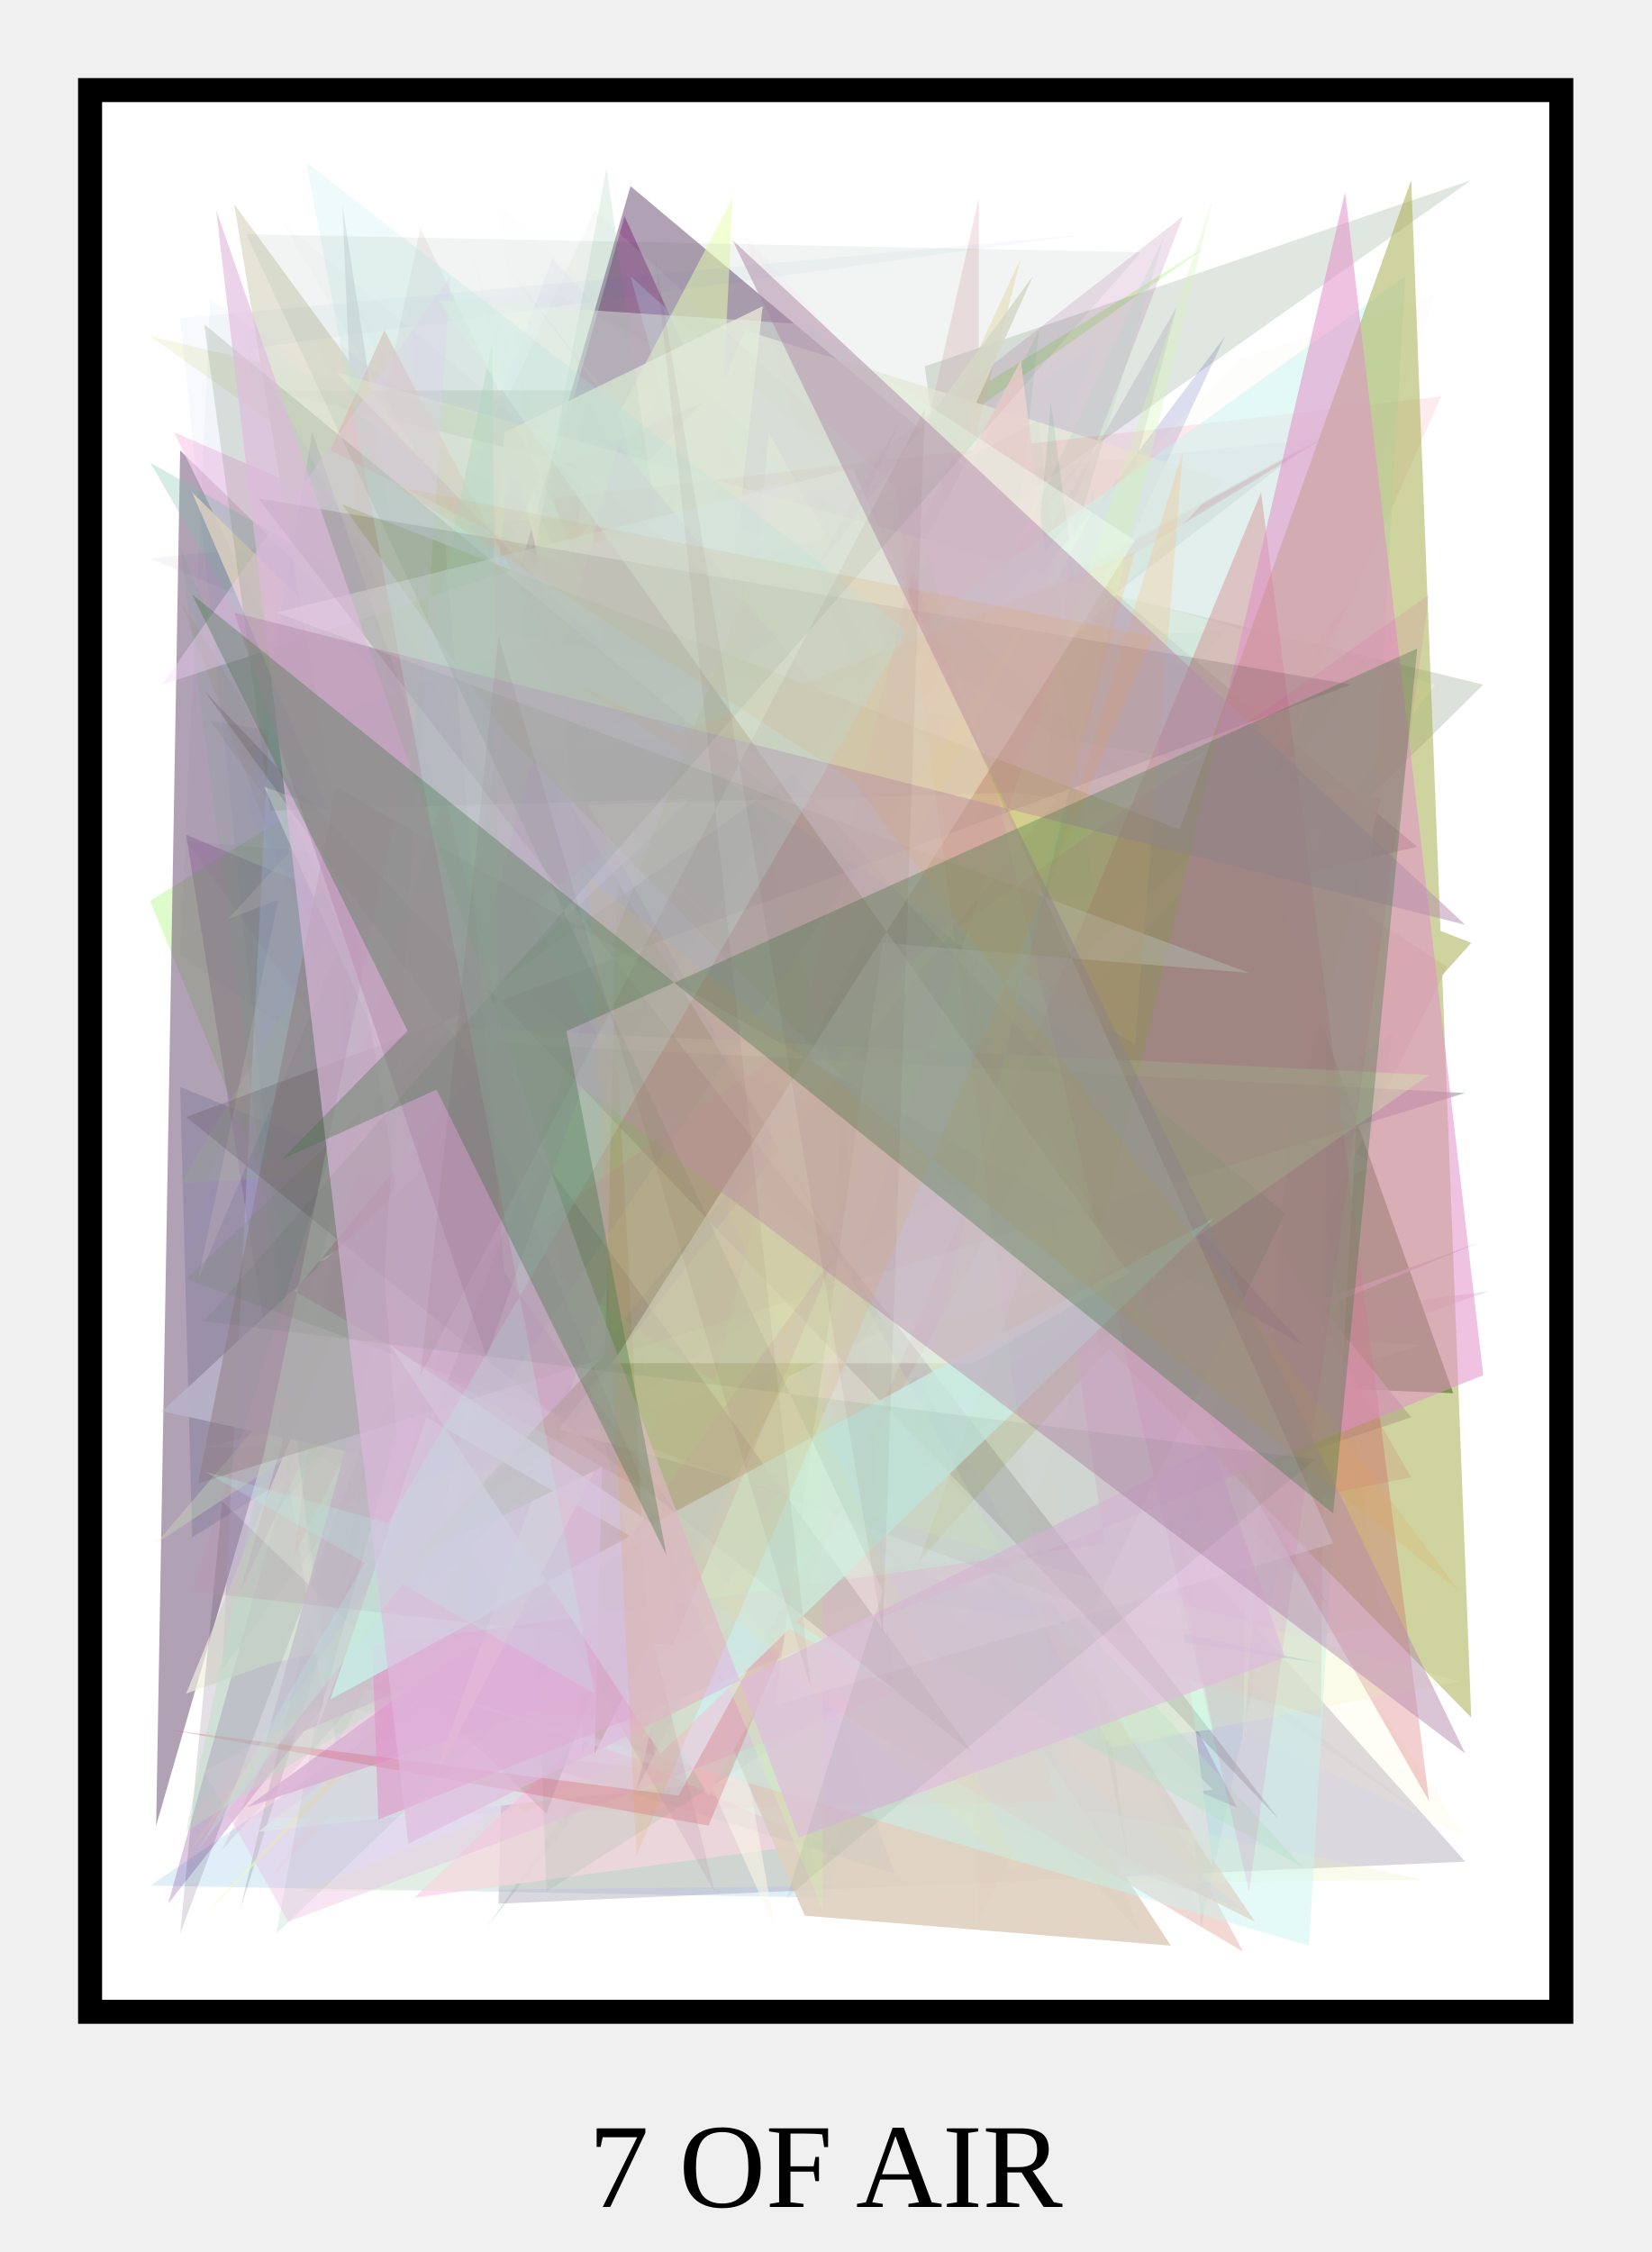
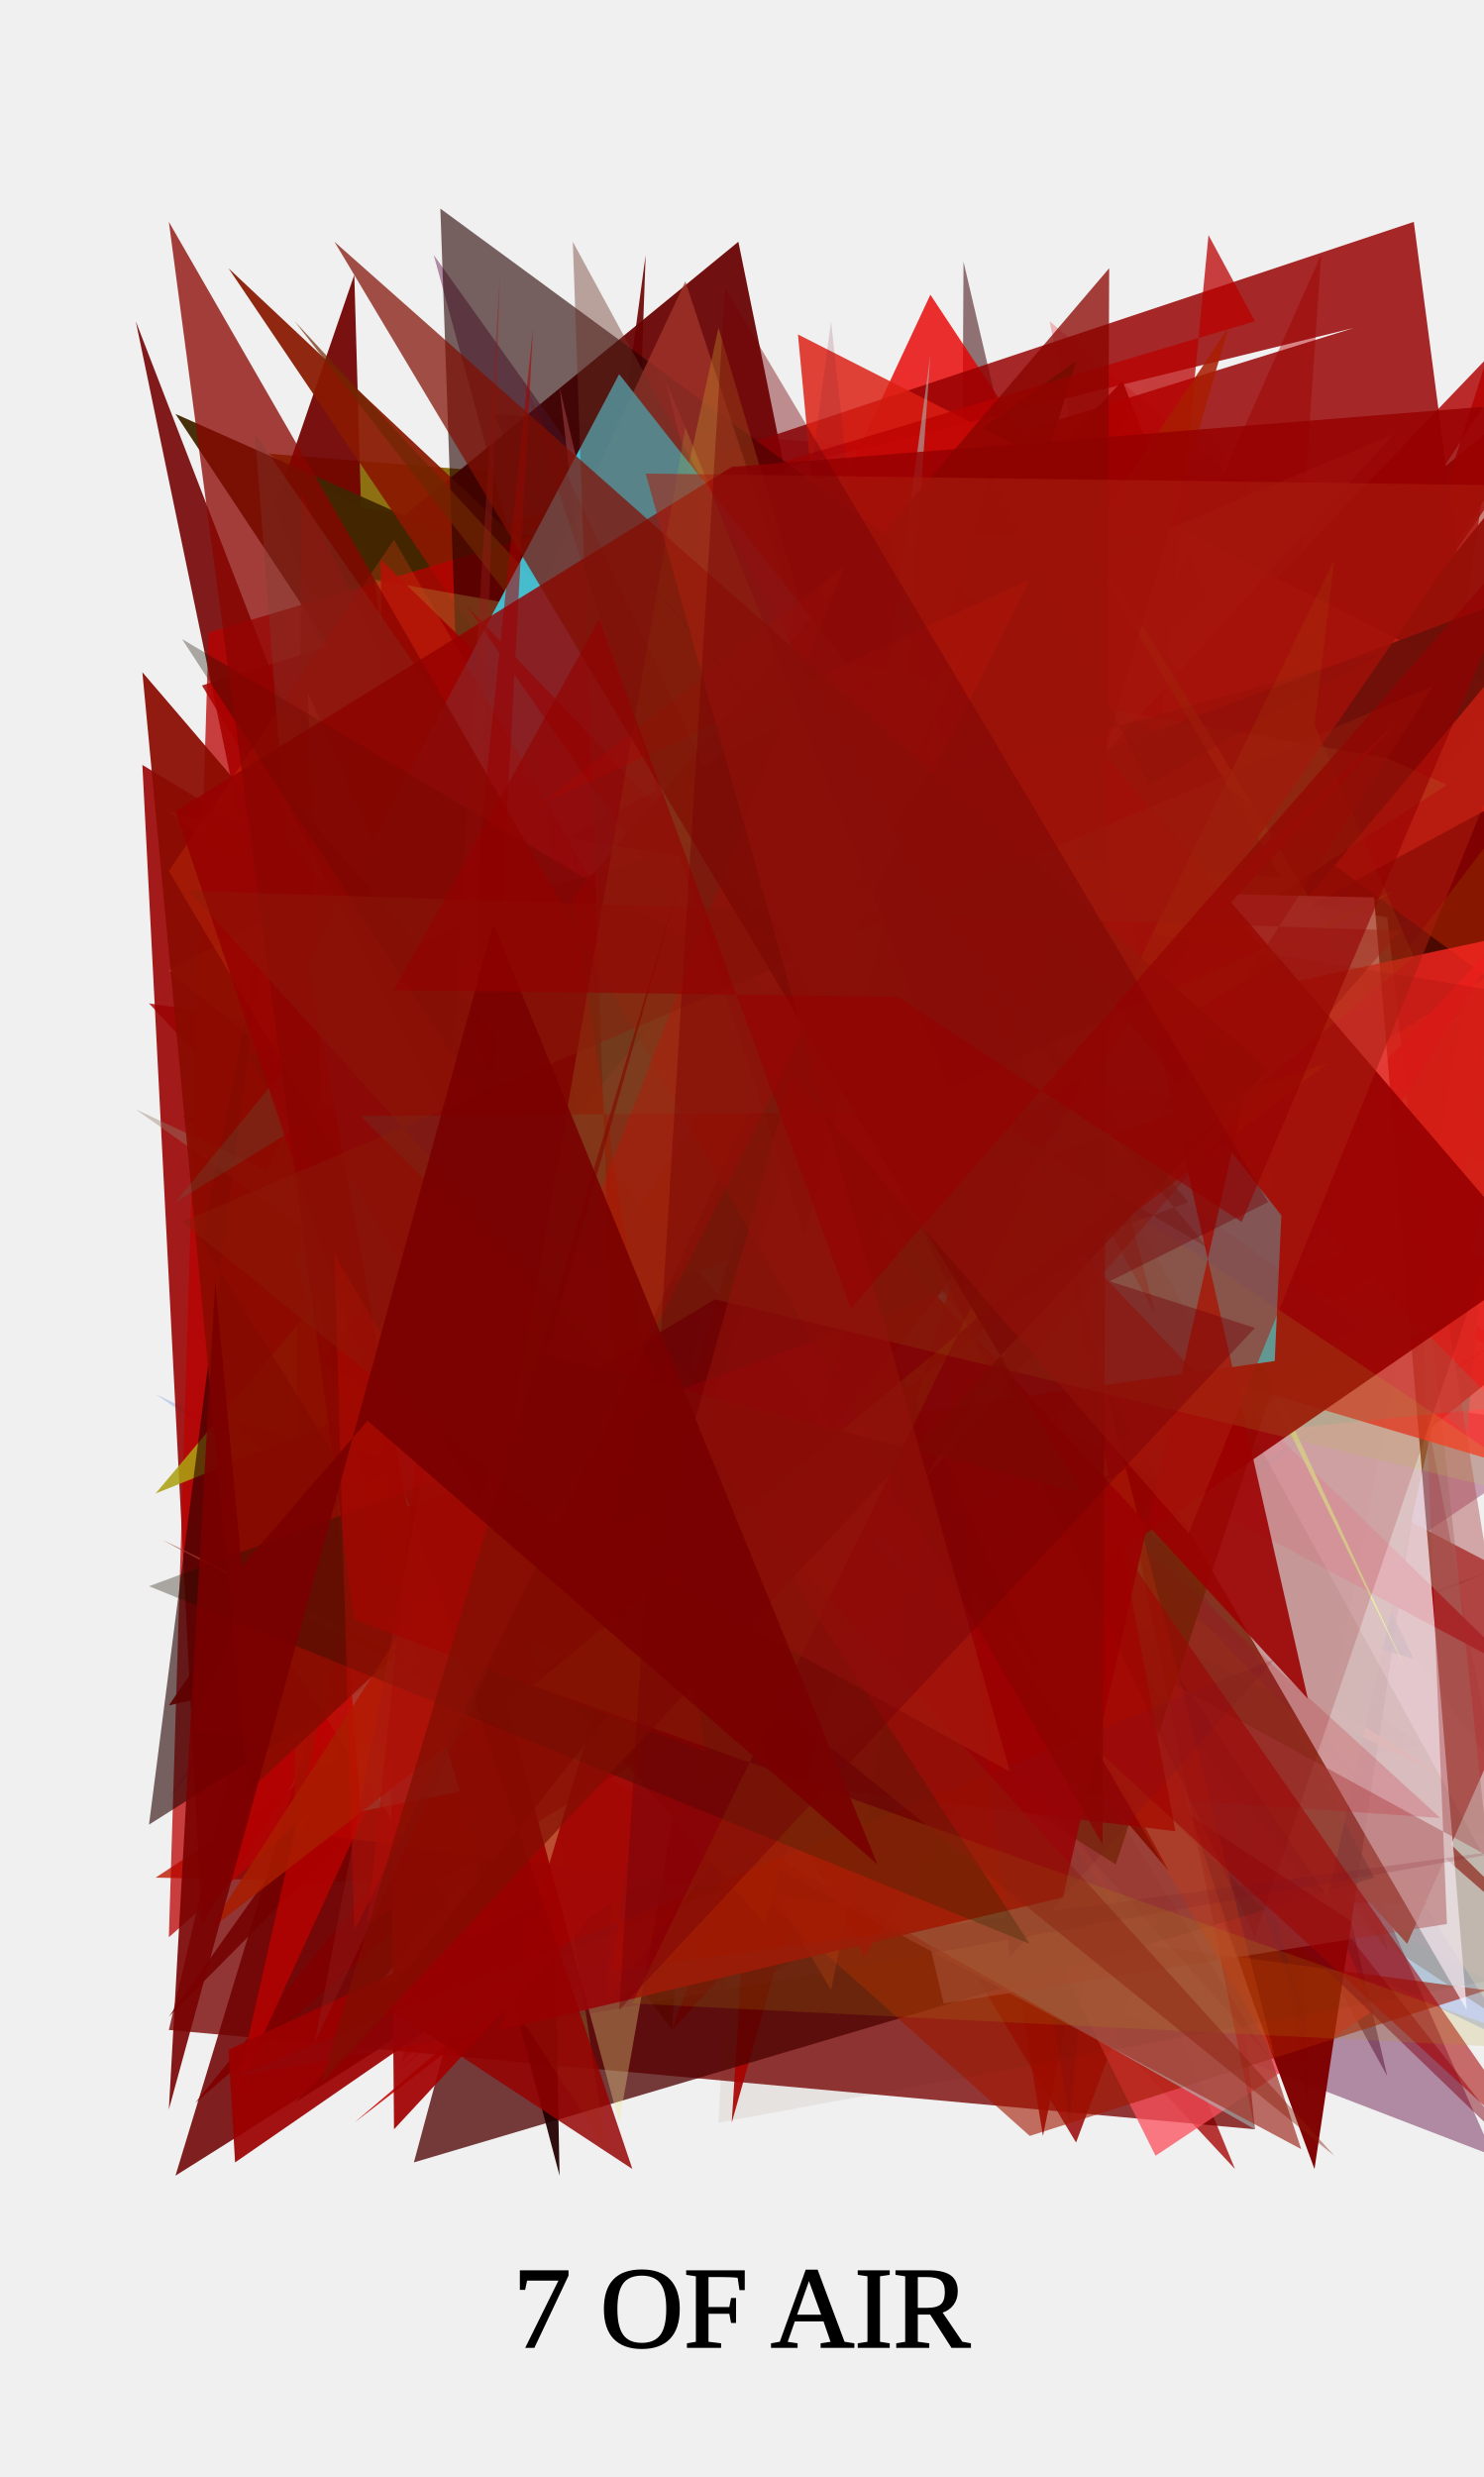
- <svg xmlns="http://www.w3.org/2000/svg" width="275" height="375" viewBox="0 -350 275 375">
+ <svg xmlns="http://www.w3.org/2000/svg" width="896" height="1496" viewBox="0 -1400 896 1496" style="font-size:70;font-family:Poor Richard, Times New Roman;stroke:black;stroke-width:1;fill:none">
  <defs>
</defs>
-   <rect x="15" y="-335" width="245" height="320" stroke="black" stroke-width="4" fill="white" />
-   <path d="M195,-231 L124,-311 L198,-31 L171,-266 L84,-227 L72,-260 Z" stroke-width="0" fill="#f1d3f2" fill-opacity="0.075" />
-   <path d="M190,-28 L95,-132 L92,-112 L112,-261 L40,-32 L96,-268 Z" stroke-width="0" fill="#112503" fill-opacity="0.145" />
-   <path d="M181,-254 L58,-215 L56,-149 L137,-98 L58,-57 L152,-205 Z" stroke-width="0" fill="#1266db" fill-opacity="0.106" />
-   <path d="M192,-66 L98,-284 L28,-33 L54,-66 L31,-211 L198,-141 Z" stroke-width="0" fill="#670480" fill-opacity="0.216" />
-   <path d="M206,-49 L111,-235 L40,-85 L104,-314 L160,-191 L163,-67 Z" stroke-width="0" fill="#991586" fill-opacity="0.514" />
-   <path d="M242,-118 L71,-125 L149,-144 L57,-253 L171,-223 L209,-211 Z" stroke-width="0" fill="#0f4202" fill-opacity="0.69" />
-   <path d="M80,-170 L30,-250 L87,-99 L212,-155 L72,-255 L205,-198 Z" stroke-width="0" fill="#e2c255" fill-opacity="0.153" />
-   <path d="M130,-259 L201,-309 L25,-200 L87,-48 L176,-93 L173,-94 Z" stroke-width="0" fill="#7cee2d" fill-opacity="0.247" />
-   <path d="M219,-174 L135,-251 L110,-73 L170,-307 L100,-156 L93,-182 Z" stroke-width="0" fill="#f5eac7" fill-opacity="0.706" />
-   <path d="M49,-277 L121,-88 L193,-57 L60,-156 L143,-266 L25,-294 Z" stroke-width="0" fill="#e8ebc1" fill-opacity="0.392" />
-   <path d="M25,-36 L138,-34 L182,-269 L200,-29 L232,-178 L127,-105 Z" stroke-width="0" fill="#0d83c4" fill-opacity="0.129" />
-   <path d="M236,-209 L105,-319 L26,-46 L30,-275 L172,-137 L68,-169 Z" stroke-width="0" fill="#64446d" fill-opacity="0.502" />
-   <path d="M51,-297 L87,-210 L225,-212 L89,-52 L125,-277 L230,-159 Z" stroke-width="0" fill="#fdcbfa" fill-opacity="0.2" />
-   <path d="M125,-152 L32,-94 L30,-169 L99,-141 L147,-237 L108,-260 Z" stroke-width="0" fill="#5c628a" fill-opacity="0.259" />
-   <path d="M78,-309 L131,-115 L56,-308 L127,-155 L109,-245 L176,-61 Z" stroke-width="0" fill="#bfdffd" fill-opacity="0.035" />
-   <path d="M68,-60 L57,-316 L69,-238 L204,-202 L35,-230 L144,-79 Z" stroke-width="0" fill="#897288" fill-opacity="0.176" />
-   <path d="M88,-91 L208,-91 L110,-126 L187,-122 L88,-285 L108,-71 Z" stroke-width="0" fill="#ff2b67" fill-opacity="0.0" />
-   <path d="M81,-29 L200,-180 L46,-236 L204,-245 L101,-131 L228,-241 Z" stroke-width="0" fill="#73aaa8" fill-opacity="0.235" />
-   <path d="M71,-234 L131,-45 L49,-281 L87,-179 L83,-33 L244,-40 Z" stroke-width="0" fill="#978ba2" fill-opacity="0.345" />
-   <path d="M82,-49 L204,-166 L43,-45 L202,-62 L195,-96 L62,-234 Z" stroke-width="0" fill="#d8fff5" fill-opacity="0.937" />
-   <path d="M82,-169 L202,-52 L69,-34 L116,-79 L133,-233 L29,-278 Z" stroke-width="0" fill="#facfed" fill-opacity="0.722" />
-   <path d="M68,-300 L77,-181 L200,-28 L161,-253 L230,-226 L93,-301 Z" stroke-width="0" fill="#dae5ef" fill-opacity="0.051" />
-   <path d="M53,-136 L244,-44 L106,-252 L68,-84 L97,-86 L237,-126 Z" stroke-width="0" fill="#fff5a1" fill-opacity="0.09" />
-   <path d="M112,-64 L144,-172 L93,-201 L209,-30 L52,-108 L84,-226 Z" stroke-width="0" fill="#f39e88" fill-opacity="0.561" />
-   <path d="M37,-72 L204,-294 L178,-238 L105,-304 L161,-98 L46,-253 Z" stroke-width="0" fill="#adb3d9" fill-opacity="0.427" />
-   <path d="M191,-164 L100,-192 L49,-91 L60,-179 L222,-278 L72,-196 Z" stroke-width="0" fill="#f7466f" fill-opacity="0.369" />
-   <path d="M55,-186 L57,-102 L92,-263 L35,-300 L30,-191 L238,-47 Z" stroke-width="0" fill="#0a3964" fill-opacity="0.024" />
-   <path d="M247,-236 L45,-285 L110,-285 L30,-153 L125,-158 L163,-153 Z" stroke-width="0" fill="#9aa791" fill-opacity="0.341" />
-   <path d="M172,-48 L52,-62 L185,-146 L145,-212 L82,-195 L95,-80 Z" stroke-width="0" fill="#f4eff8" fill-opacity="0.51" />
-   <path d="M60,-267 L99,-251 L92,-141 L171,-40 L157,-34 L101,-59 Z" stroke-width="0" fill="#e4fafc" fill-opacity="0.514" />
-   <path d="M149,-120 L191,-105 L159,-71 L207,-32 L71,-80 L196,-299 Z" stroke-width="0" fill="#c8bfd5" fill-opacity="0.376" />
-   <path d="M50,-35 L237,-37 L47,-77 L211,-221 L230,-79 L136,-69 Z" stroke-width="0" fill="#e7f2b7" fill-opacity="0.255" />
-   <path d="M84,-306 L201,-151 L151,-109 L34,-109 L165,-139 L138,-238 Z" stroke-width="0" fill="#e8d3ec" fill-opacity="0.133" />
-   <path d="M129,-60 L96,-83 L195,-185 L146,-258 L235,-104 L59,-69 Z" stroke-width="0" fill="#fdc7e0" fill-opacity="0.776" />
-   <path d="M30,-141 L160,-263 L63,-178 L148,-57 L213,-174 L92,-307 Z" stroke-width="0" fill="#a294f7" fill-opacity="0.055" />
-   <path d="M229,-156 L90,-96 L208,-229 L97,-58 L97,-148 L25,-273 Z" stroke-width="0" fill="#7ac0a6" fill-opacity="0.302" />
-   <path d="M195,-132 L102,-172 L184,-278 L26,-93 L169,-187 L108,-224 Z" stroke-width="0" fill="#cde6c0" fill-opacity="0.341" />
-   <path d="M245,-320 L154,-289 L188,-39 L153,-226 L218,-276 L68,-195 Z" stroke-width="0" fill="#033503" fill-opacity="0.122" />
-   <path d="M164,-213 L128,-278 L118,-160 L97,-271 L92,-200 L114,-59 Z" stroke-width="0" fill="#fffdf3" fill-opacity="0.588" />
-   <path d="M95,-200 L44,-219 L129,-29 L87,-271 L166,-89 L136,-38 Z" stroke-width="0" fill="#fdf9ec" fill-opacity="0.533" />
-   <path d="M97,-110 L156,-250 L93,-273 L186,-167 L93,-73 L73,-183 Z" stroke-width="0" fill="#e2fccd" fill-opacity="0.29" />
-   <path d="M158,-89 L103,-281 L122,-317 L112,-110 L34,-31 L89,-91 Z" stroke-width="0" fill="#ecfdb8" fill-opacity="0.604" />
-   <path d="M248,-135 L110,-86 L197,-314 L120,-254 L85,-135 L66,-112 Z" stroke-width="0" fill="#a14691" fill-opacity="0.157" />
-   <path d="M163,-30 L163,-317 L110,-84 L126,-114 L144,-252 L241,-189 Z" stroke-width="0" fill="#e0a7b4" fill-opacity="0.306" />
-   <path d="M107,-209 L138,-61 L31,-210 L170,-197 L25,-257 L220,-277 Z" stroke-width="0" fill="#67397c" fill-opacity="0.051" />
-   <path d="M102,-262 L221,-83 L32,-268 L134,-31 L195,-26 L98,-174 Z" stroke-width="0" fill="#dfd0c0" fill-opacity="0.902" />
-   <path d="M105,-99 L121,-139 L85,-275 L61,-37 L84,-278 L127,-299 Z" stroke-width="0" fill="#f6f2e3" fill-opacity="0.796" />
-   <path d="M112,-225 L38,-197 L117,-283 L90,-271 L33,-137 L70,-312 Z" stroke-width="0" fill="#d5c6c7" fill-opacity="0.22" />
-   <path d="M106,-168 L204,-270 L124,-295 L31,-68 L45,-73 L72,-79 Z" stroke-width="0" fill="#efefdf" fill-opacity="0.69" />
-   <path d="M45,-97 L111,-219 L112,-136 L194,-311 L160,-197 L126,-198 Z" stroke-width="0" fill="#b2d4c2" fill-opacity="0.239" />
-   <path d="M30,-259 L56,-59 L173,-295 L149,-72 L91,-35 L88,-120 Z" stroke-width="0" fill="#60a983" fill-opacity="0.129" />
-   <path d="M53,-140 L166,-149 L179,-264 L69,-132 L118,-51 L220,-236 Z" stroke-width="0" fill="#f9e6e6" fill-opacity="0.953" />
-   <path d="M86,-170 L150,-280 L37,-42 L225,-250 L185,-178 L199,-82 Z" stroke-width="0" fill="#933b79" fill-opacity="0.098" />
-   <path d="M109,-152 L77,-154 L30,-28 L37,-100 L91,-48 L141,-182 Z" stroke-width="0" fill="#170725" fill-opacity="0.122" />
-   <path d="M78,-176 L201,-95 L39,-316 L65,-159 L74,-85 L172,-304 Z" stroke-width="0" fill="#e2e0d2" fill-opacity="0.89" />
-   <path d="M175,-283 L202,-79 L124,-158 L101,-322 L46,-28 L162,-139 Z" stroke-width="0" fill="#178a55" fill-opacity="0.098" />
-   <path d="M181,-311 L42,-292 L89,-205 L149,-38 L54,-67 L30,-297 Z" stroke-width="0" fill="#1b59a6" fill-opacity="0.039" />
-   <path d="M55,-275 L221,-191 L220,-64 L67,-108 L207,-25 L64,-295 Z" stroke-width="0" fill="#ebbcb3" fill-opacity="0.588" />
-   <path d="M52,-278 L41,-215 L91,-133 L26,-181 L152,-88 L101,-137 Z" stroke-width="0" fill="#9197c0" fill-opacity="0.204" />
-   <path d="M106,-52 L151,-139 L103,-91 L220,-73 L27,-115 L148,-227 Z" stroke-width="0" fill="#b7b2c8" fill-opacity="0.937" />
-   <path d="M44,-59 L103,-276 L235,-114 L41,-49 L93,-87 L246,-143 Z" stroke-width="0" fill="#cca9d3" fill-opacity="0.773" />
-   <path d="M182,-265 L151,-227 L114,-194 L108,-110 L106,-150 L72,-53 Z" stroke-width="0" fill="#f1fbda" fill-opacity="0.875" />
-   <path d="M239,-301 L170,-93 L88,-77 L74,-99 L89,-167 L206,-290 Z" stroke-width="0" fill="#f5f7ec" fill-opacity="0.18" />
-   <path d="M163,-190 L68,-90 L179,-144 L103,-210 L99,-58 L154,-165 Z" stroke-width="0" fill="#859148" fill-opacity="0.965" />
-   <path d="M92,-267 L118,-194 L84,-160 L68,-108 L154,-89 L240,-284 Z" stroke-width="0" fill="#dc163c" fill-opacity="0.082" />
-   <path d="M207,-59 L208,-132 L56,-288 L239,-236 L106,-59 L223,-270 Z" stroke-width="0" fill="#fcf7d7" fill-opacity="0.388" />
-   <path d="M170,-290 L202,-39 L77,-246 L230,-217 L196,-92 L154,-260 Z" stroke-width="0" fill="#f2d1d1" fill-opacity="0.855" />
-   <path d="M109,-56 L70,-69 L218,-26 L234,-304 L88,-199 L103,-171 Z" stroke-width="0" fill="#c5f4f0" fill-opacity="0.467" />
-   <path d="M48,-30 L34,-55 L115,-100 L138,-107 L140,-173 L149,-68 Z" stroke-width="0" fill="#e9b4de" fill-opacity="0.345" />
-   <path d="M84,-228 L57,-266 L245,-193 L153,-90 L235,-320 L245,-64 Z" stroke-width="0" fill="#a4ad4d" fill-opacity="0.529" />
-   <path d="M70,-177 L244,-168 L33,-103 L56,-219 L217,-126 L132,-221 Z" stroke-width="0" fill="#8d7d7f" fill-opacity="0.502" />
-   <path d="M27,-236 L75,-304 L64,-138 L66,-111 L52,-60 L131,-270 Z" stroke-width="0" fill="#f9d6fd" fill-opacity="0.365" />
-   <path d="M238,-50 L174,-162 L113,-51 L28,-62 L118,-46 L210,-268 Z" stroke-width="0" fill="#cc444d" fill-opacity="0.255" />
-   <path d="M217,-39 L145,-118 L31,-45 L82,-293 L83,-176 L49,-135 Z" stroke-width="0" fill="#b4e1c5" fill-opacity="0.384" />
-   <path d="M176,-50 L123,-224 L186,-249 L45,-37 L236,-244 L31,-47 Z" stroke-width="0" fill="#f6bcb9" fill-opacity="0.09" />
-   <path d="M41,-295 L182,-189 L50,-199 L183,-293 L81,-45 L45,-259 Z" stroke-width="0" fill="#4ef1f4" fill-opacity="0.024" />
-   <path d="M62,-76 L184,-93 L179,-126 L224,-318 L247,-121 L63,-47 Z" stroke-width="0" fill="#e290c9" fill-opacity="0.549" />
-   <path d="M135,-260 L173,-280 L182,-201 L153,-196 L165,-119 L40,-225 Z" stroke-width="0" fill="#046731" fill-opacity="0.02" />
-   <path d="M182,-82 L31,-137 L115,-217 L45,-215 L34,-296 L214,-148 Z" stroke-width="0" fill="#708664" fill-opacity="0.2" />
-   <path d="M222,-93 L142,-272 L46,-248 L208,-188 L147,-193 L129,-66 Z" stroke-width="0" fill="#f3f2f1" fill-opacity="0.498" />
-   <path d="M96,-236 L189,-176 L197,-275 L161,-158 L189,-258 L113,-228 Z" stroke-width="0" fill="#f4bf7b" fill-opacity="0.278" />
-   <path d="M137,-32 L75,-179 L238,-171 L152,-111 L202,-317 L137,-123 Z" stroke-width="0" fill="#d3f5b2" fill-opacity="0.318" />
-   <path d="M43,-267 L213,-47 L34,-235 L162,-58 L31,-164 L225,-236 Z" stroke-width="0" fill="#2b1d1f" fill-opacity="0.145" />
-   <path d="M134,-261 L191,-104 L215,-112 L198,-123 L89,-225 L151,-231 Z" stroke-width="0" fill="#3ca506" fill-opacity="0.016" />
-   <path d="M119,-120 L85,-143 L238,-251 L208,-35 L166,-218 L152,-255 Z" stroke-width="0" fill="#e0449f" fill-opacity="0.114" />
-   <path d="M185,-59 L98,-216 L169,-218 L176,-217 L93,-112 L243,-70 Z" stroke-width="0" fill="#e7f4b4" fill-opacity="0.192" />
-   <path d="M202,-147 L55,-67 L71,-114 L150,-68 L65,-126 L110,-58 Z" stroke-width="0" fill="#c9f2ea" fill-opacity="0.741" />
-   <path d="M102,-123 L162,-123 L188,-138 L73,-300 L134,-296 L189,-260 Z" stroke-width="0" fill="#effced" fill-opacity="0.463" />
-   <path d="M170,-38 L121,-149 L173,-250 L31,-41 L160,-199 L115,-87 Z" stroke-width="0" fill="#f9ec82" fill-opacity="0.094" />
-   <path d="M58,-206 L130,-244 L47,-313 L95,-231 L76,-98 L160,-153 Z" stroke-width="0" fill="#9a8f80" fill-opacity="0.024" />
-   <path d="M74,-218 L119,-35 L94,-79 L139,-141 L112,-76 L32,-85 Z" stroke-width="0" fill="#bd95aa" fill-opacity="0.227" />
-   <path d="M36,-315 L97,-140 L133,-44 L214,-74 L202,-109 L68,-43 Z" stroke-width="0" fill="#dfbade" fill-opacity="0.631" />
-   <path d="M122,-310 L244,-196 L39,-248 L81,-124 L97,-169 L244,-58 Z" stroke-width="0" fill="#b68bae" fill-opacity="0.502" />
-   <path d="M106,-41 L98,-204 L243,-85 L142,-220 L66,-269 L192,-244 Z" stroke-width="0" fill="#e69d4d" fill-opacity="0.165" />
-   <path d="M99,-68 L34,-105 L73,-94 L33,-42 L151,-245 L51,-323 Z" stroke-width="0" fill="#bbf0ea" fill-opacity="0.239" />
-   <path d="M83,-316 L191,-218 L149,-244 L53,-98 L212,-147 L113,-76 Z" stroke-width="0" fill="#82ca11" fill-opacity="0.004" />
-   <path d="M149,-269 L99,-315 L74,-261 L84,-138 L130,-74 L179,-42 Z" stroke-width="0" fill="#d1dcd1" fill-opacity="0.125" />
-   <path d="M32,-251 L222,-98 L236,-242 L47,-157 L90,-201 L111,-91 Z" stroke-width="0" fill="#417445" fill-opacity="0.353" />
-   <path d="M41,-311 L190,-308 L34,-130 L219,-107 L131,-34 L147,-85 Z" stroke-width="0" fill="#114524" fill-opacity="0.059" />
-   <path d="M83,-244 L135,-69 L109,-308 L147,-78 L154,-282 L70,-121 Z" stroke-width="0" fill="#64292e" fill-opacity="0.055" />
-   <text x="137.5" y="12.5" font-size="20.0" fill="black" text-anchor="middle" transform="translate(0,5.0)">7 OF AIR</text>
+   <path d="M734,-874 L962,-786 L258,-270 L638,-858 L650,-850 L974,-598 Z" stroke-width="0" fill="#9c0000" fill-opacity="0.847" />
+   <path d="M470,-658 L210,-422 L202,-318 L414,-862 L614,-590 L638,-302 Z" stroke-width="0" fill="#ed8997" fill-opacity="0.953" />
+   <path d="M402,-282 L742,-594 L774,-622 L838,-602 L702,-250 L250,-906 Z" stroke-width="0" fill="#791821" fill-opacity="0.267" />
+   <path d="M670,-470 L214,-118 L750,-574 L178,-946 L642,-794 L338,-1094 Z" stroke-width="0" fill="#ca0000" fill-opacity="0.894" />
+   <path d="M782,-498 L902,-334 L754,-1110 L298,-1150 L686,-390 L718,-334 Z" stroke-width="0" fill="#a22632" fill-opacity="0.471" />
+   <path d="M314,-758 L626,-266 L178,-978 L190,-682 L954,-726 L430,-478 Z" stroke-width="0" fill="#c60000" fill-opacity="0.957" />
+   <path d="M838,-222 L634,-1206 L738,-1118 L882,-574 L406,-490 L266,-1006 Z" stroke-width="0" fill="#df0c15" fill-opacity="0.255" />
+   <path d="M914,-166 L94,-558 L466,-302 L738,-1074 L102,-314 L462,-866 Z" stroke-width="0" fill="#2c5cd6" fill-opacity="0.212" />
+   <path d="M110,-558 L354,-282 L506,-1038 L630,-798 L466,-970 L614,-598 Z" stroke-width="0" fill="#ccc2c7" fill-opacity="0.0" />
+   <path d="M690,-802 L162,-1126 L462,-1102 L406,-174 L294,-322 L650,-342 Z" stroke-width="0" fill="#856600" fill-opacity="0.922" />
+   <path d="M666,-814 L398,-950 L838,-146 L582,-1242 L578,-482 L658,-842 Z" stroke-width="0" fill="#3a0006" fill-opacity="0.533" />
+   <path d="M678,-1170 L874,-670 L726,-410 L374,-798 L390,-1246 L330,-802 Z" stroke-width="0" fill="#680000" fill-opacity="0.902" />
+   <path d="M134,-586 L486,-530 L298,-422 L586,-462 L238,-146 L934,-878 Z" stroke-width="0" fill="#fd0ab2" fill-opacity="0.463" />
+   <path d="M218,-1058 L626,-790 L902,-894 L190,-786 L606,-1134 L666,-626 Z" stroke-width="0" fill="#47a1d7" fill-opacity="0.682" />
+   <path d="M746,-90 L302,-1166 L650,-306 L858,-346 L302,-762 L90,-794 Z" stroke-width="0" fill="#a60000" fill-opacity="0.78" />
+   <path d="M778,-1078 L698,-1178 L306,-514 L910,-198 L194,-246 L414,-482 Z" stroke-width="0" fill="#40dfb9" fill-opacity="0.082" />
+   <path d="M446,-194 L914,-510 L954,-538 L530,-594 L498,-1002 L466,-314 Z" stroke-width="0" fill="#7f1147" fill-opacity="0.373" />
+   <path d="M798,-1246 L410,-374 L486,-378 L242,-154 L410,-630 L750,-542 Z" stroke-width="0" fill="#bb0000" fill-opacity="0.451" />
+   <path d="M830,-1054 L954,-1242 L146,-398 L254,-806 L930,-578 L658,-730 Z" stroke-width="0" fill="#b00000" fill-opacity="0.824" />
+   <path d="M354,-994 L182,-1030 L718,-298 L514,-290 L914,-838 L886,-534 Z" stroke-width="0" fill="#19fee7" fill-opacity="0.945" />
+   <path d="M862,-250 L454,-674 L110,-726 L298,-594 L970,-842 L94,-266 Z" stroke-width="0" fill="#bc1a00" fill-opacity="0.8" />
+   <path d="M170,-410 L934,-286 L210,-726 L386,-1050 L710,-750 L830,-426 Z" stroke-width="0" fill="#6beaca" fill-opacity="0.024" />
+   <path d="M790,-130 L774,-850 L290,-978 L102,-174 L758,-114 L710,-606 Z" stroke-width="0" fill="#770000" fill-opacity="0.78" />
+   <path d="M106,-86 L906,-590 L226,-198 L698,-778 L946,-1178 L270,-626 Z" stroke-width="0" fill="#6f0000" fill-opacity="0.871" />
+   <path d="M750,-866 L518,-258 L954,-610 L494,-850 L574,-502 L586,-918 Z" stroke-width="0" fill="#800000" fill-opacity="0.871" />
+   <path d="M550,-1182 L650,-374 L250,-478 L758,-1034 L762,-1066 L170,-566 Z" stroke-width="0" fill="#fde6bb" fill-opacity="0.227" />
+   <path d="M718,-738 L458,-634 L822,-406 L778,-262 L914,-1234 L630,-334 Z" stroke-width="0" fill="#b70000" fill-opacity="0.816" />
+   <path d="M174,-922 L546,-1114 L670,-154 L446,-1254 L202,-1054 L386,-762 Z" stroke-width="0" fill="#680000" fill-opacity="0.933" />
+   <path d="M262,-1246 L610,-758 L902,-98 L174,-378 L542,-334 L358,-894 Z" stroke-width="0" fill="#792f61" fill-opacity="0.533" />
+   <path d="M326,-174 L478,-350 L766,-726 L290,-950 L930,-750 L390,-202 Z" stroke-width="0" fill="#b13f89" fill-opacity="0.871" />
+   <path d="M562,-1222 L914,-690 L806,-734 L214,-518 L338,-818 L446,-974 Z" stroke-width="0" fill="#e90000" fill-opacity="0.812" />
+   <path d="M206,-438 L330,-574 L226,-822 L214,-1234 L166,-1094 L462,-346 Z" stroke-width="0" fill="#710000" fill-opacity="0.929" />
+   <path d="M510,-842 L630,-110 L742,-662 L734,-546 L86,-938 L122,-238 Z" stroke-width="0" fill="#990000" fill-opacity="0.89" />
+   <path d="M278,-194 L898,-450 L318,-254 L414,-1158 L330,-282 L178,-130 Z" stroke-width="0" fill="#000000" fill-opacity="0.945" />
+   <path d="M102,-370 L714,-510 L406,-174 L654,-866 L442,-118 L494,-946 Z" stroke-width="0" fill="#af0000" fill-opacity="0.918" />
+   <path d="M630,-490 L978,-186 L170,-982 L850,-226 L942,-434 L582,-622 Z" stroke-width="0" fill="#a92c27" fill-opacity="0.925" />
+   <path d="M914,-810 L650,-106 L122,-986 L818,-1202 L230,-1058 L854,-1266 Z" stroke-width="0" fill="#960000" fill-opacity="0.839" />
+   <path d="M738,-374 L638,-626 L830,-186 L698,-98 L646,-202 L402,-1170 Z" stroke-width="0" fill="#fb515d" fill-opacity="0.757" />
+   <path d="M190,-1098 L438,-1058 L794,-90 L954,-1158 L118,-130 L418,-390 Z" stroke-width="0" fill="#7f0000" fill-opacity="0.98" />
+   <path d="M902,-798 L610,-618 L678,-466 L102,-910 L770,-722 L578,-614 Z" stroke-width="0" fill="#bcd74e" fill-opacity="0.694" />
+   <path d="M818,-622 L690,-570 L646,-118 L518,-958 L794,-158 L686,-546 Z" stroke-width="0" fill="#230036" fill-opacity="0.173" />
+   <path d="M650,-1182 L474,-594 L106,-1150 L862,-814 L458,-774 L226,-878 Z" stroke-width="0" fill="#402700" fill-opacity="0.953" />
+   <path d="M102,-182 L618,-910 L402,-378 L82,-1206 L290,-206 L978,-1066 Z" stroke-width="0" fill="#730000" fill-opacity="0.886" />
+   <path d="M438,-298 L770,-1006 L198,-618 L166,-414 L594,-374 L154,-190 Z" stroke-width="0" fill="#fa0f4a" fill-opacity="0.02" />
+   <path d="M854,-398 L522,-1102 L250,-94 L830,-266 L566,-766 L470,-514 Z" stroke-width="0" fill="#4d0000" fill-opacity="0.757" />
+   <path d="M386,-634 L874,-326 L246,-634 L570,-266 L482,-1198 L970,-950 Z" stroke-width="0" fill="#db1e12" fill-opacity="0.835" />
+   <path d="M870,-550 L386,-542 L366,-190 L962,-974 L802,-254 L138,-1238 Z" stroke-width="0" fill="#891900" fill-opacity="0.933" />
+   <path d="M126,-1018 L102,-230 L242,-354 L634,-266 L730,-1258 L758,-1206 Z" stroke-width="0" fill="#ba0000" fill-opacity="0.745" />
+   <path d="M150,-762 L702,-1078 L606,-1070 L394,-574 L330,-674 L410,-330 Z" stroke-width="0" fill="#251f1a" fill-opacity="0.62" />
+   <path d="M506,-886 L954,-1054 L646,-686 L246,-434 L338,-86 L322,-910 Z" stroke-width="0" fill="#220000" fill-opacity="0.941" />
+   <path d="M830,-794 L678,-1042 L666,-1054 L774,-870 L434,-902 L94,-498 Z" stroke-width="0" fill="#aca112" fill-opacity="0.871" />
+   <path d="M182,-1102 L178,-294 L898,-198 L622,-110 L138,-542 L506,-454 Z" stroke-width="0" fill="#a01700" fill-opacity="0.604" />
+   <path d="M162,-858 L122,-650 L298,-366 L266,-1274 L898,-810 L90,-298 Z" stroke-width="0" fill="#250000" fill-opacity="0.604" />
+   <path d="M622,-790 L758,-114 L314,-366 L470,-502 L562,-1186 L526,-666 Z" stroke-width="0" fill="#a2dcd7" fill-opacity="0.478" />
+   <path d="M846,-298 L502,-698 L238,-906 L238,-754 L926,-90 L402,-754 Z" stroke-width="0" fill="#800014" fill-opacity="0.486" />
+   <path d="M842,-1138 L210,-870 L102,-814 L578,-422 L686,-230 L402,-650 Z" stroke-width="0" fill="#eb794d" fill-opacity="0.388" />
+   <path d="M366,-102 L226,-1050 L838,-942 L874,-926 L190,-482 L166,-410 Z" stroke-width="0" fill="#bfd058" fill-opacity="0.235" />
+   <path d="M838,-846 L426,-914 L338,-610 L82,-730 L234,-622 L910,-178 Z" stroke-width="0" fill="#927c6c" fill-opacity="0.396" />
+   <path d="M230,-1062 L918,-390 L242,-750 L522,-218 L914,-842 L238,-114 Z" stroke-width="0" fill="#a20000" fill-opacity="0.929" />
+   <path d="M510,-570 L322,-618 L466,-866 L830,-858 L886,-186 L522,-814 Z" stroke-width="0" fill="#fcf4fd" fill-opacity="0.722" />
+   <path d="M142,-134 L282,-754 L554,-770 L582,-678 L242,-602 L342,-570 Z" stroke-width="0" fill="#bf0000" fill-opacity="0.733" />
+   <path d="M662,-1006 L542,-442 L306,-578 L670,-778 L850,-390 L602,-898 Z" stroke-width="0" fill="#e7f2a6" fill-opacity="0.929" />
+   <path d="M570,-190 L874,-238 L854,-730 L930,-262 L410,-546 L338,-1166 Z" stroke-width="0" fill="#af4f52" fill-opacity="0.467" />
+   <path d="M218,-306 L278,-318 L178,-642 L418,-770 L442,-722 L154,-1138 Z" stroke-width="0" fill="#59eccb" fill-opacity="0.349" />
+   <path d="M230,-390 L706,-534 L646,-446 L610,-422 L810,-546 L450,-290 Z" stroke-width="0" fill="#5fc6fd" fill-opacity="0.047" />
+   <path d="M886,-666 L418,-362 L262,-858 L870,-302 L114,-354 L150,-434 Z" stroke-width="0" fill="#c60013" fill-opacity="0.184" />
+   <path d="M414,-1230 L158,-686 L530,-482 L298,-374 L98,-470 L786,-102 Z" stroke-width="0" fill="#a4372d" fill-opacity="0.725" />
+   <path d="M386,-1102 L458,-738 L926,-838 L902,-518 L418,-662 L474,-598 Z" stroke-width="0" fill="#fc2822" fill-opacity="0.78" />
+   <path d="M194,-578 L258,-662 L514,-774 L178,-1206 L770,-566 L674,-274 Z" stroke-width="0" fill="#6e2700" fill-opacity="0.686" />
+   <path d="M318,-350 L346,-890 L270,-446 L434,-1202 L590,-678 L866,-598 Z" stroke-width="0" fill="#bf852b" fill-opacity="0.408" />
+   <path d="M846,-966 L514,-606 L402,-830 L706,-270 L86,-994 L150,-318 Z" stroke-width="0" fill="#8a0b00" fill-opacity="0.929" />
+   <path d="M414,-1050 L906,-550 L546,-514 L426,-842 L394,-850 L106,-674 Z" stroke-width="0" fill="#08e0a6" fill-opacity="0.11" />
+   <path d="M930,-638 L142,-94 L138,-162 L482,-322 L710,-294 L566,-1062 Z" stroke-width="0" fill="#9c0000" fill-opacity="0.925" />
+   <path d="M290,-430 L374,-118 L458,-594 L194,-734 L186,-982 L470,-322 Z" stroke-width="0" fill="#f4e691" fill-opacity="0.325" />
+   <path d="M774,-210 L926,-1010 L682,-506 L554,-970 L242,-806 L238,-502 Z" stroke-width="0" fill="#cd0f5d" fill-opacity="0.008" />
+   <path d="M246,-490 L186,-818 L374,-1174 L774,-666 L770,-578 L318,-514 Z" stroke-width="0" fill="#44cadf" fill-opacity="0.918" />
+   <path d="M466,-802 L422,-830 L630,-390 L166,-930 L442,-378 L642,-1014 Z" stroke-width="0" fill="#0e0016" fill-opacity="0.725" />
+   <path d="M678,-1082 L538,-1074 L770,-158 L238,-1074 L102,-874 L502,-198 Z" stroke-width="0" fill="#d73d13" fill-opacity="0.302" />
+   <path d="M742,-1202 L342,-606 L802,-758 L126,-234 L270,-458 L462,-238 Z" stroke-width="0" fill="#a91c00" fill-opacity="0.859" />
+   <path d="M294,-682 L938,-90 L282,-1034 L742,-550 L222,-238 L322,-1202 Z" stroke-width="0" fill="#a70000" fill-opacity="0.557" />
+   <path d="M934,-210 L434,-118 L486,-1126 L482,-1034 L422,-534 L678,-678 Z" stroke-width="0" fill="#4d2a0a" fill-opacity="0.067" />
+   <path d="M790,-374 L466,-726 L302,-174 L642,-254 L770,-818 L658,-954 Z" stroke-width="0" fill="#a00000" fill-opacity="0.89" />
+   <path d="M770,-398 L610,-218 L502,-1206 L370,-210 L934,-286 L142,-146 Z" stroke-width="0" fill="#78132b" fill-opacity="0.161" />
+   <path d="M106,-910 L382,-90 L230,-190 L586,-642 L942,-1158 L442,-1118 Z" stroke-width="0" fill="#970000" fill-opacity="0.831" />
+   <path d="M730,-646 L110,-1014 L622,-226 L90,-442 L718,-674 L370,-1074 Z" stroke-width="0" fill="#1b1000" fill-opacity="0.329" />
+   <path d="M694,-926 L834,-1006 L322,-862 L254,-830 L422,-522 L598,-1114 Z" stroke-width="0" fill="#610200" fill-opacity="0.267" />
+   <path d="M586,-1014 L226,-578 L282,-630 L302,-1234 L258,-522 L190,-166 Z" stroke-width="0" fill="#921e1c" fill-opacity="0.412" />
+   <path d="M766,-158 L226,-762 L374,-454 L326,-954 L822,-598 L566,-478 Z" stroke-width="0" fill="#8b0011" fill-opacity="0.078" />
+   <path d="M346,-858 L670,-1238 L666,-286 L102,-1266 L214,-422 L426,-342 Z" stroke-width="0" fill="#8a0400" fill-opacity="0.757" />
+   <path d="M662,-746 L698,-606 L346,-1254 L370,-574 L218,-726 L754,-730 Z" stroke-width="0" fill="#6b3228" fill-opacity="0.42" />
+   <path d="M574,-742 L414,-1142 L310,-542 L842,-862 L338,-638 L950,-490 Z" stroke-width="0" fill="#b6ef41" fill-opacity="0.137" />
+   <path d="M942,-162 L322,-382 L854,-822 L794,-962 L806,-1062 L382,-190 Z" stroke-width="0" fill="#b19a0e" fill-opacity="0.165" />
+   <path d="M486,-654 L314,-1174 L758,-230 L950,-794 L342,-894 L578,-1018 Z" stroke-width="0" fill="#880006" fill-opacity="0.165" />
+   <path d="M326,-914 L510,-1058 L290,-494 L202,-642 L214,-234 L622,-1050 Z" stroke-width="0" fill="#cd0c00" fill-opacity="0.333" />
+   <path d="M806,-98 L110,-662 L866,-986 L558,-506 L846,-838 L114,-862 Z" stroke-width="0" fill="#8a1e0a" fill-opacity="0.427" />
+   <path d="M202,-1254 L766,-754 L194,-142 L410,-866 L330,-582 L654,-498 Z" stroke-width="0" fill="#810e02" fill-opacity="0.718" />
+   <path d="M610,-330 L394,-450 L478,-750 L718,-474 L974,-1106 L390,-1114 Z" stroke-width="0" fill="#a91d10" fill-opacity="0.553" />
+   <path d="M766,-674 L366,-474 L434,-702 L758,-598 L374,-186 L438,-1226 Z" stroke-width="0" fill="#730005" fill-opacity="0.416" />
+   <path d="M130,-626 L146,-454 L222,-542 L530,-274 L298,-842 L102,-126 Z" stroke-width="0" fill="#790000" fill-opacity="0.894" />
+   <path d="M238,-802 L542,-798 L750,-662 L930,-1086 L514,-610 L362,-1026 Z" stroke-width="0" fill="#940000" fill-opacity="0.6" />
+   <text x="448.0" y="0" font-size="70.0" fill="black" text-anchor="middle" transform="translate(0,17.5)">7 OF AIR</text>
</svg>
